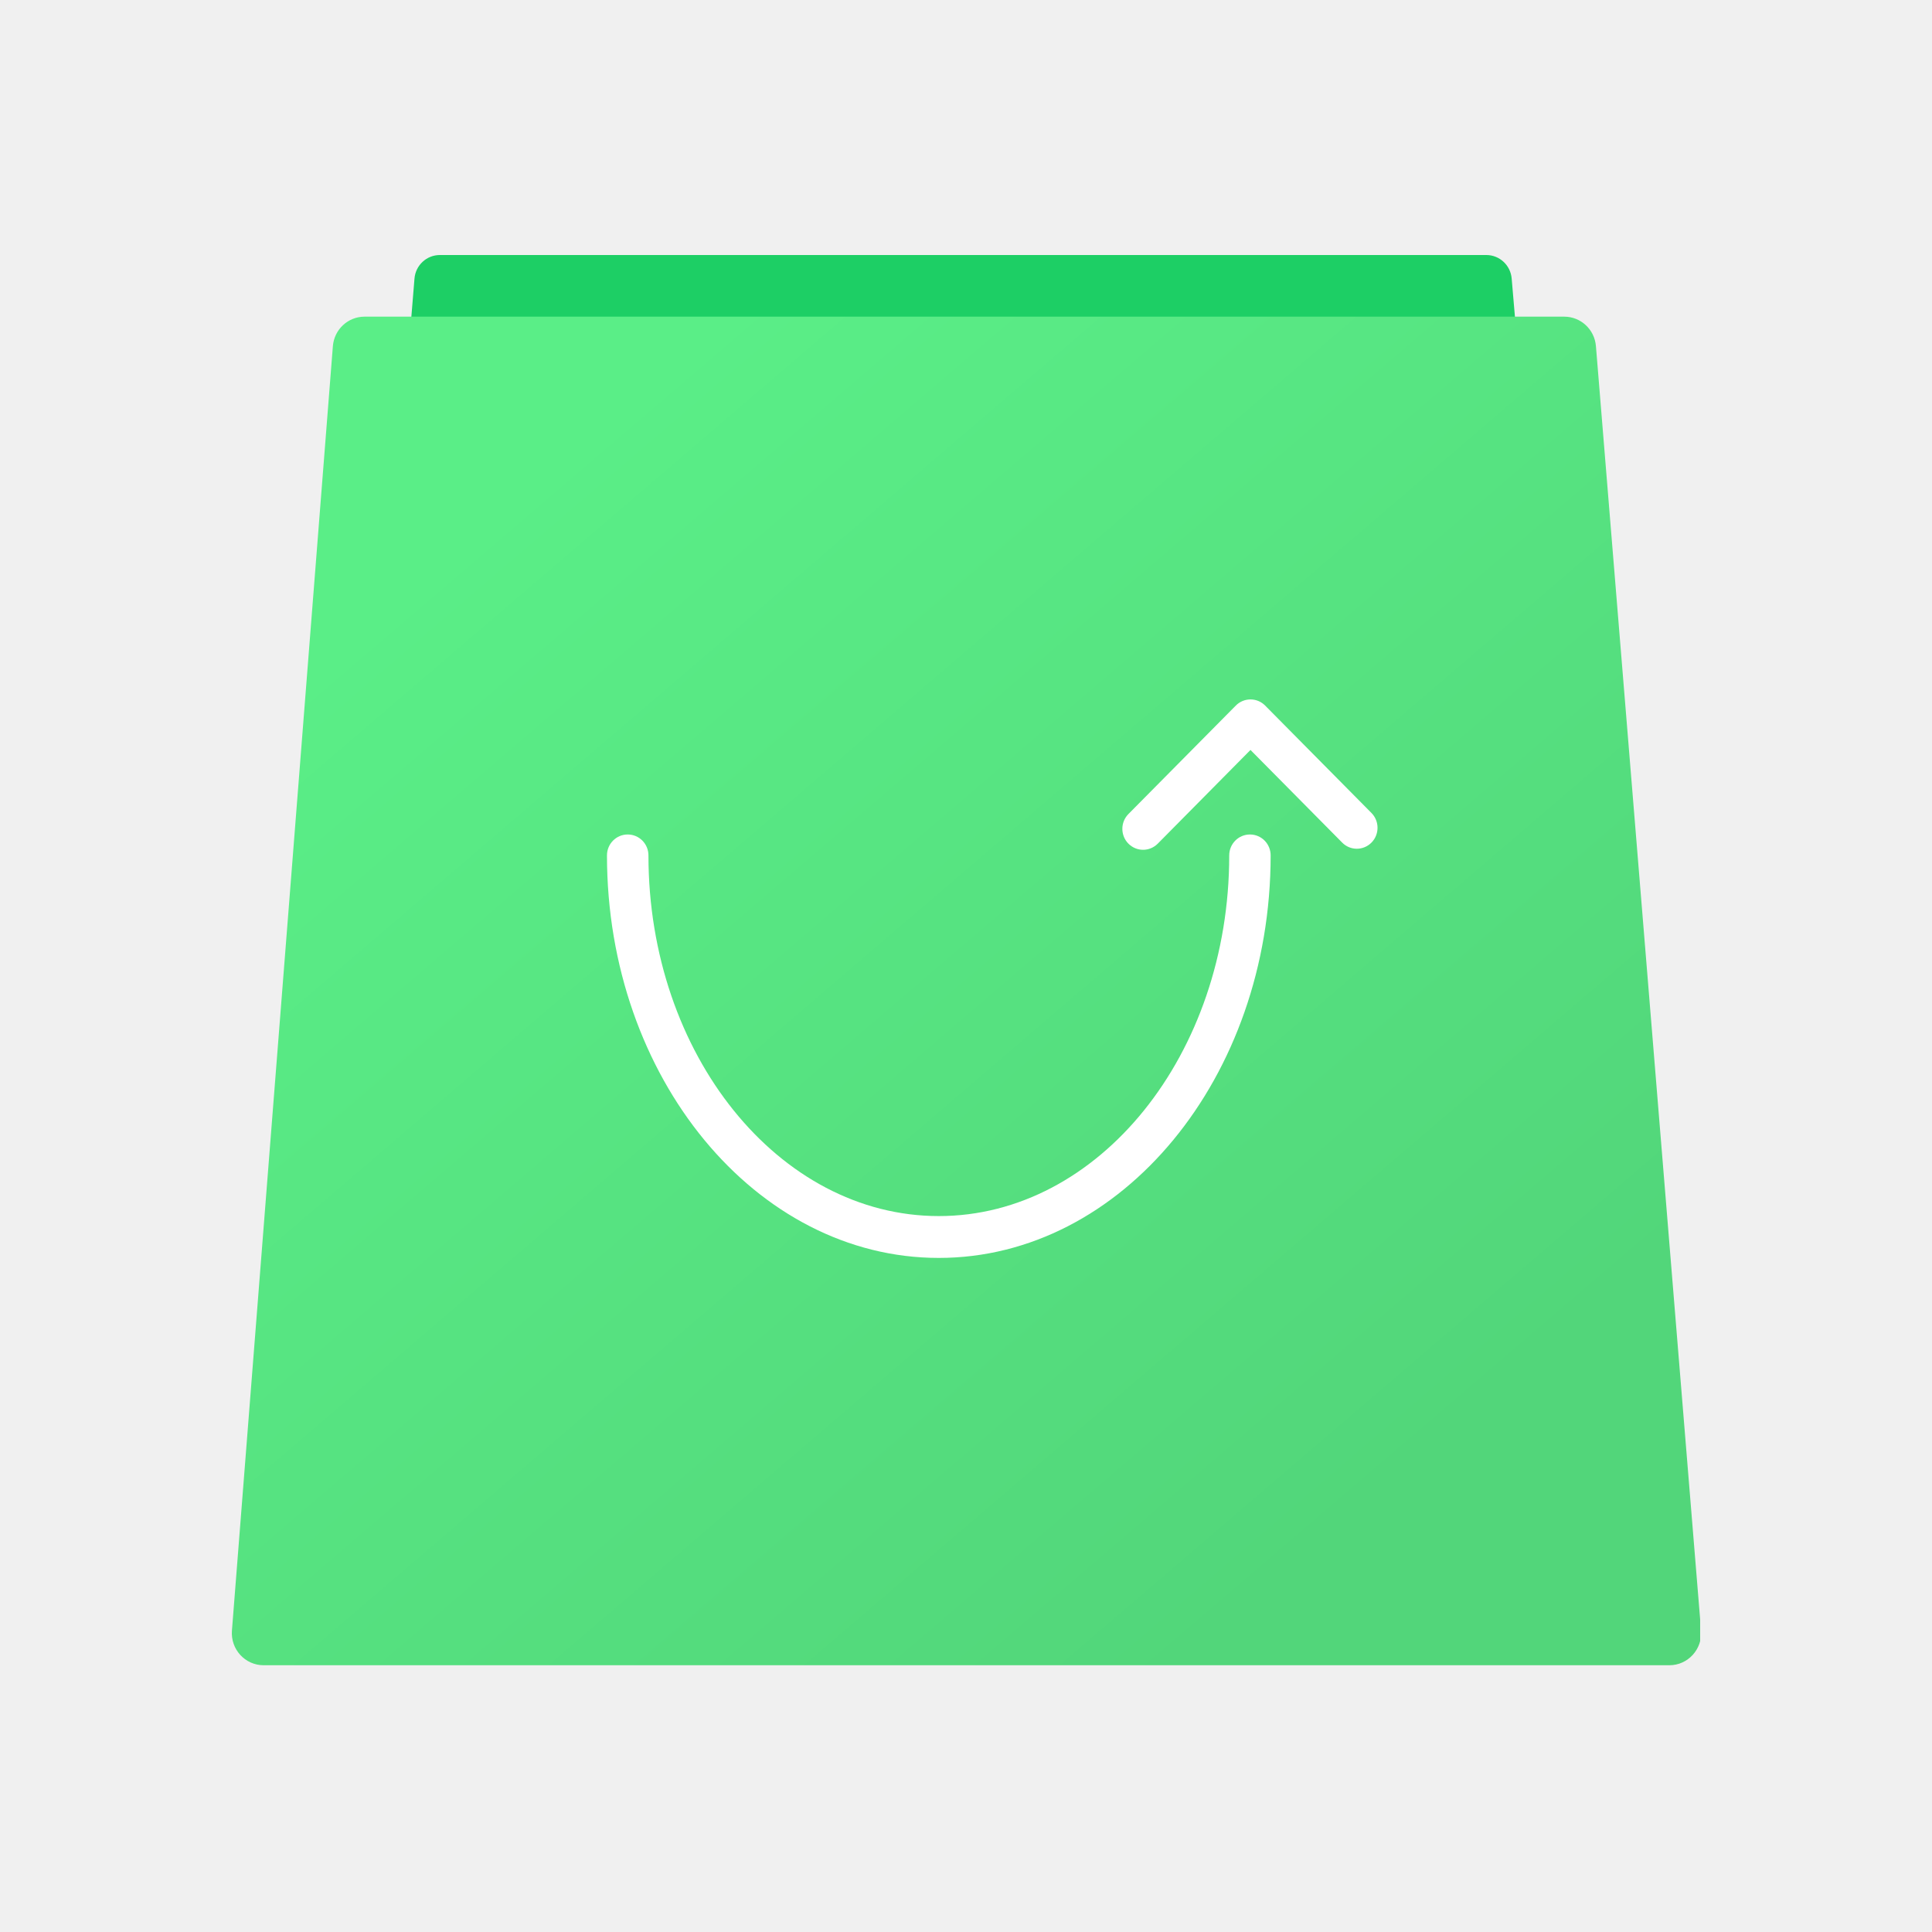
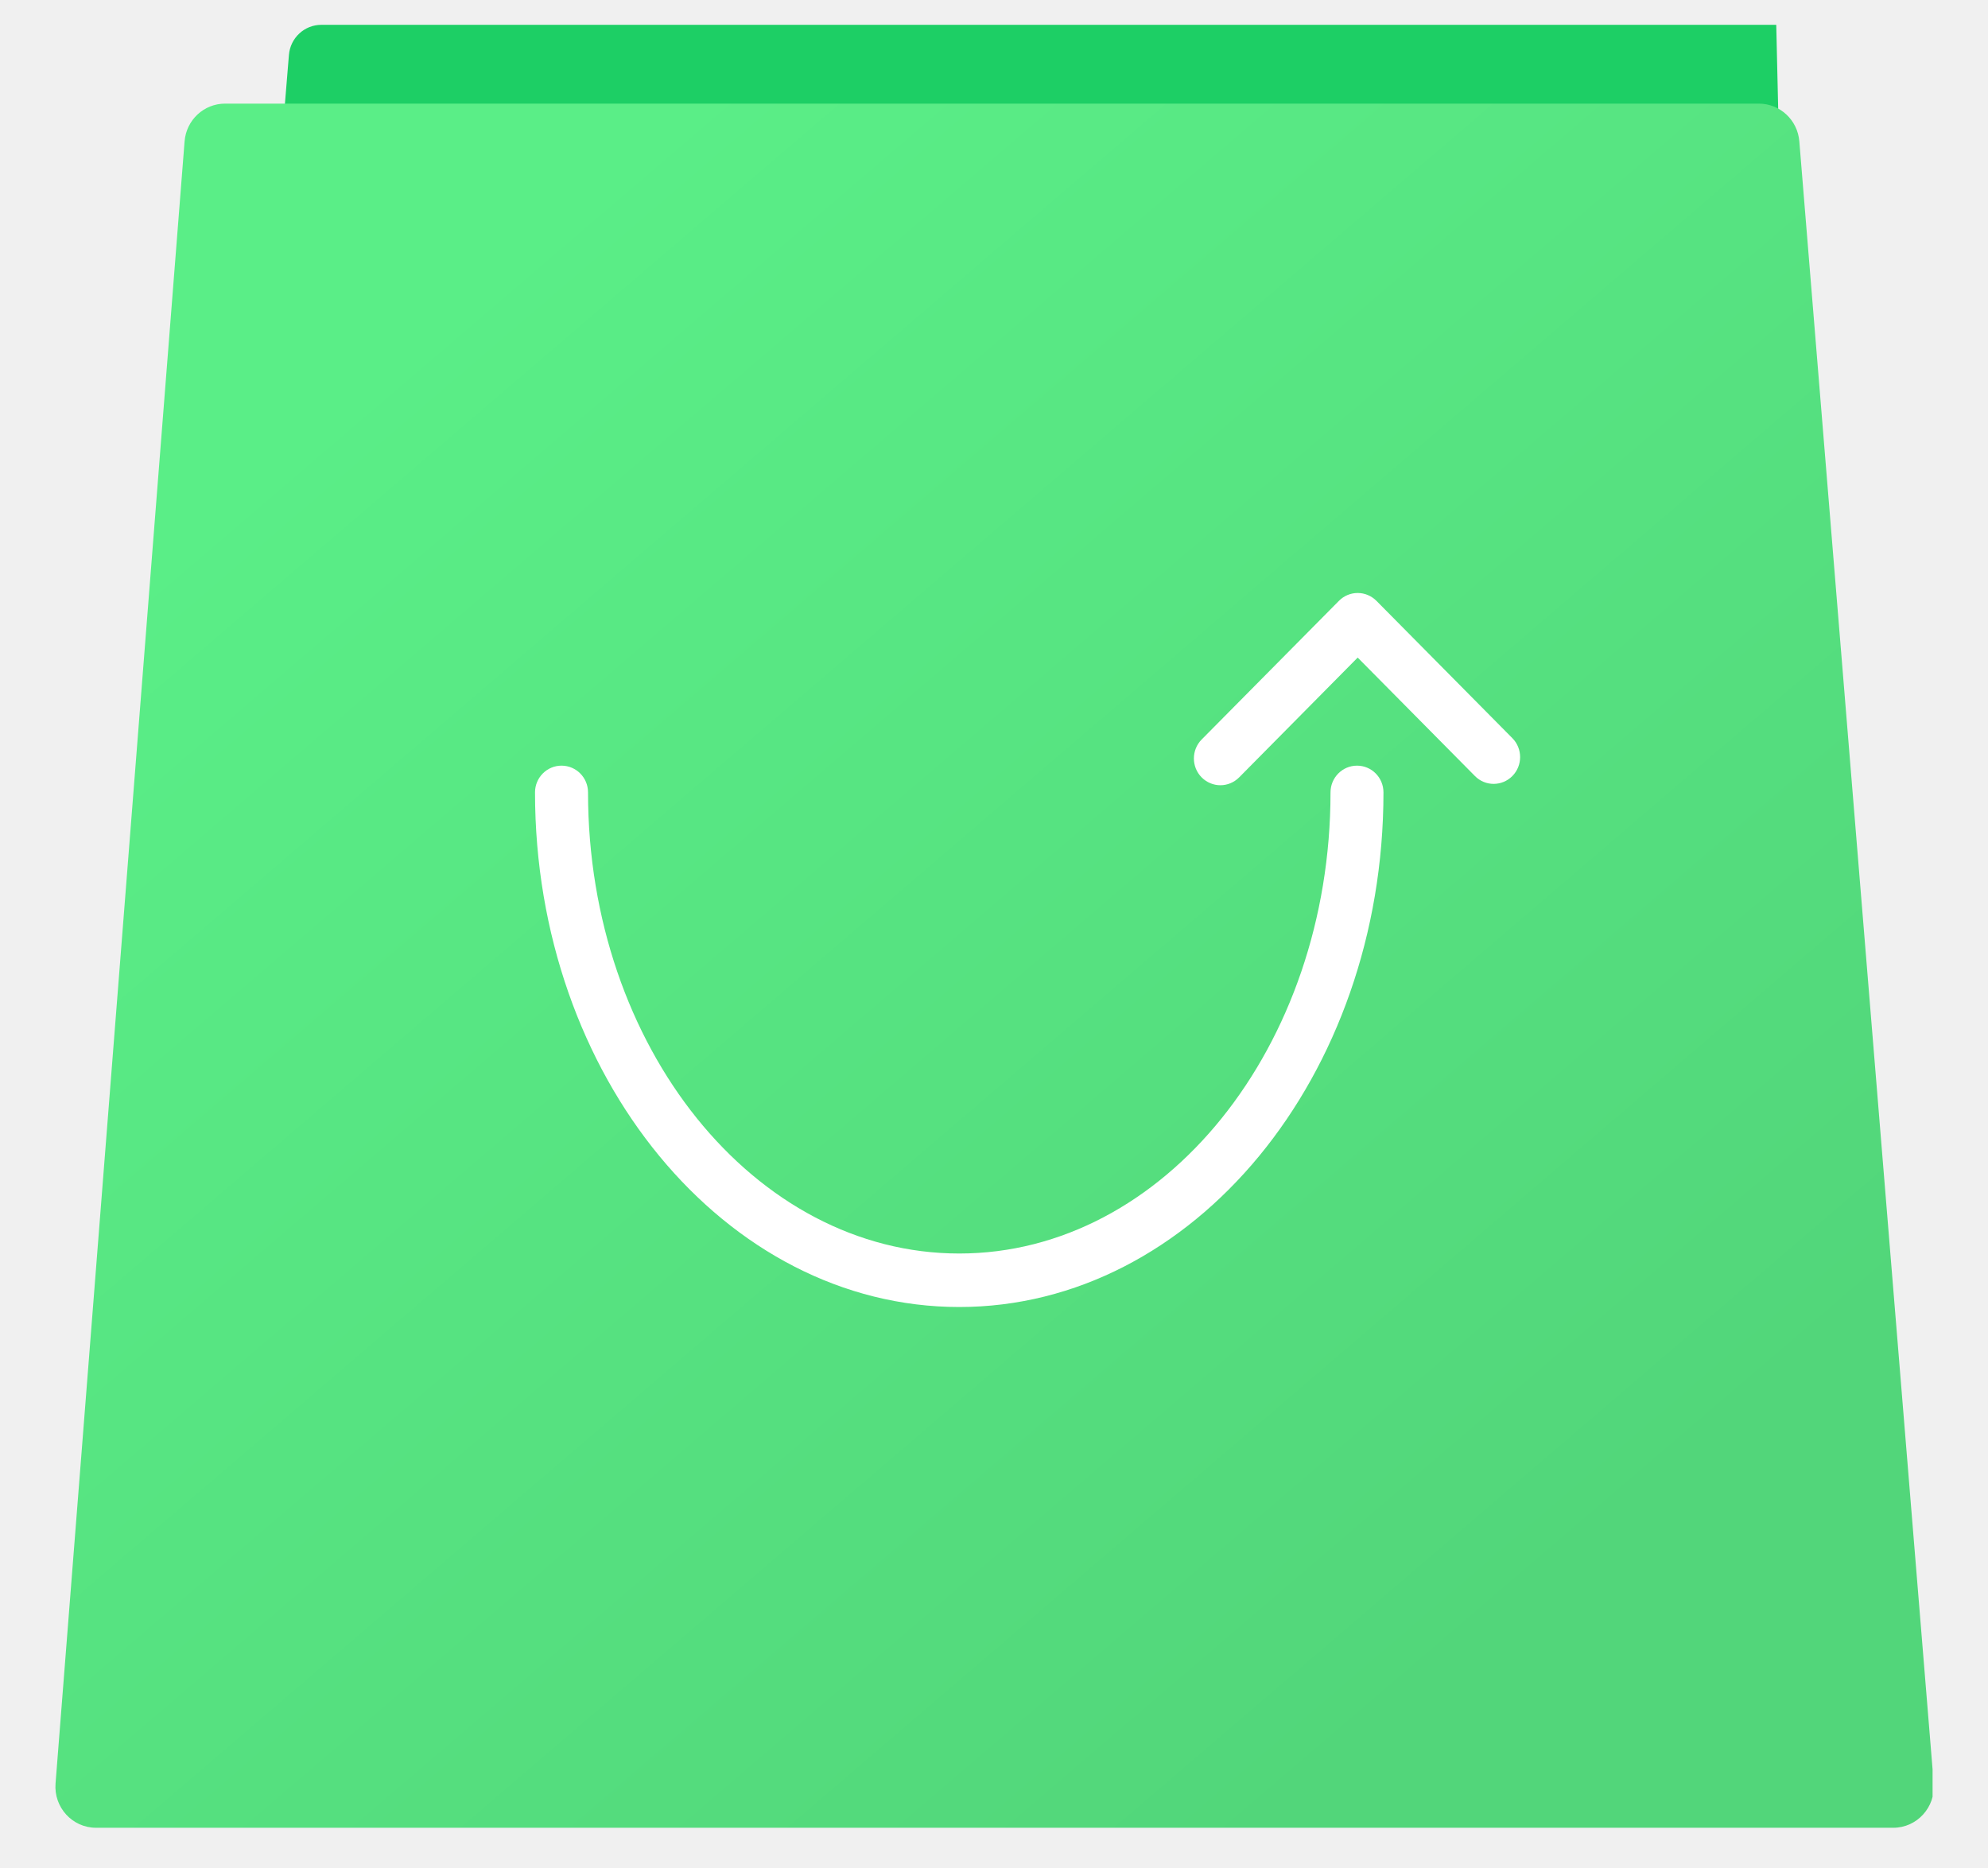
- <svg xmlns="http://www.w3.org/2000/svg" width="41" height="41" viewBox="0 0 41 41" fill="none">
-   <g clip-path="url(#clip0_150_358)">
-     <path d="M34.022 28.665C34.049 28.983 33.801 29.257 33.485 29.257H7.469C7.154 29.257 6.906 28.984 6.932 28.666L8.796 5.912C8.819 5.63 9.053 5.412 9.334 5.412H31.543C31.823 5.412 32.056 5.629 32.08 5.91L34.022 28.665Z" fill="#1DCF65" />
-     <path d="M36.099 34.601C36.131 34.998 35.821 35.339 35.427 35.339H5.594C5.201 35.339 4.891 35 4.922 34.604L7.064 7.347C7.092 6.993 7.384 6.72 7.736 6.72H33.196C33.547 6.72 33.839 6.992 33.868 7.345L36.099 34.601Z" fill="url(#paint0_linear_150_358)" />
-     <path d="M19.923 26.695C16.04 26.695 12.881 22.863 12.881 18.153C12.881 17.907 13.078 17.709 13.321 17.709C13.564 17.709 13.761 17.907 13.761 18.153C13.761 22.373 16.525 25.807 19.923 25.807C23.321 25.807 26.086 22.373 26.086 18.153C26.086 17.907 26.283 17.709 26.526 17.709C26.769 17.709 26.965 17.907 26.965 18.153C26.965 22.863 23.806 26.695 19.923 26.695Z" fill="white" />
-     <path d="M24.258 18.034C24.146 18.034 24.033 17.99 23.947 17.904C23.775 17.73 23.775 17.449 23.947 17.275L26.226 14.973C26.308 14.89 26.42 14.843 26.537 14.843C26.654 14.843 26.765 14.889 26.848 14.973L29.105 17.253C29.276 17.426 29.276 17.708 29.105 17.881C28.933 18.055 28.654 18.055 28.483 17.881L26.537 15.915L24.569 17.904C24.483 17.99 24.371 18.034 24.258 18.034Z" fill="white" />
+ <svg xmlns="http://www.w3.org/2000/svg" width="33" height="31" viewBox="0 0 33 31" fill="none">
+   <g clip-path="url(#clip0_150_361)">
+     <path d="M30.022 23.665C30.049 23.983 29.801 24.257 29.485 24.257H3.469C3.154 24.257 2.906 23.984 2.932 23.667L4.796 0.912C4.819 0.63 5.053 0.412 5.334 0.412H27.543C27.823 0.412 29.461 0.13 29.485 0.412L30.022 23.665Z" fill="#1DCF65" />
+     <path d="M32.099 29.601C32.131 29.998 31.821 30.339 31.427 30.339H1.594C1.201 30.339 0.891 30 0.922 29.604L3.064 2.347C3.092 1.993 3.384 1.72 3.736 1.72H29.196C29.547 1.72 29.839 1.992 29.868 2.345L32.099 29.601Z" fill="url(#paint0_linear_150_361)" />
+     <path d="M15.923 21.695C12.04 21.695 8.881 17.863 8.881 13.153C8.881 12.908 9.078 12.709 9.321 12.709C9.564 12.709 9.761 12.907 9.761 13.153C9.761 17.373 12.525 20.807 15.923 20.807C19.321 20.807 22.086 17.373 22.086 13.153C22.086 12.908 22.283 12.709 22.526 12.709C22.769 12.709 22.965 12.907 22.965 13.153C22.965 17.863 19.806 21.695 15.923 21.695Z" fill="white" />
+     <path d="M20.258 13.034C20.146 13.034 20.033 12.99 19.947 12.904C19.775 12.73 19.775 12.449 19.947 12.275L22.226 9.973C22.308 9.89 22.42 9.843 22.537 9.843C22.654 9.843 22.765 9.89 22.848 9.973L25.105 12.253C25.276 12.426 25.276 12.708 25.105 12.881C24.933 13.055 24.654 13.055 24.483 12.881L22.537 10.915L20.569 12.904C20.483 12.99 20.371 13.034 20.258 13.034Z" fill="white" />
  </g>
  <defs>
-     <linearGradient id="paint0_linear_150_358" x1="29.873" y1="31.334" x2="11.513" y2="9.901" gradientUnits="userSpaceOnUse">
+     <linearGradient id="paint0_linear_150_361" x1="25.873" y1="26.334" x2="7.513" y2="4.901" gradientUnits="userSpaceOnUse">
      <stop stop-color="#52D67A" />
      <stop offset="1" stop-color="#5AEE87" />
    </linearGradient>
-     <clipPath id="clip0_150_358">
-       <rect width="31.16" height="30.176" fill="white" transform="translate(4.91992 5.41211)" />
+     <clipPath id="clip0_150_361">
+       <rect width="31.16" height="30.176" fill="white" transform="translate(0.919922 0.412109)" />
    </clipPath>
  </defs>
</svg>
